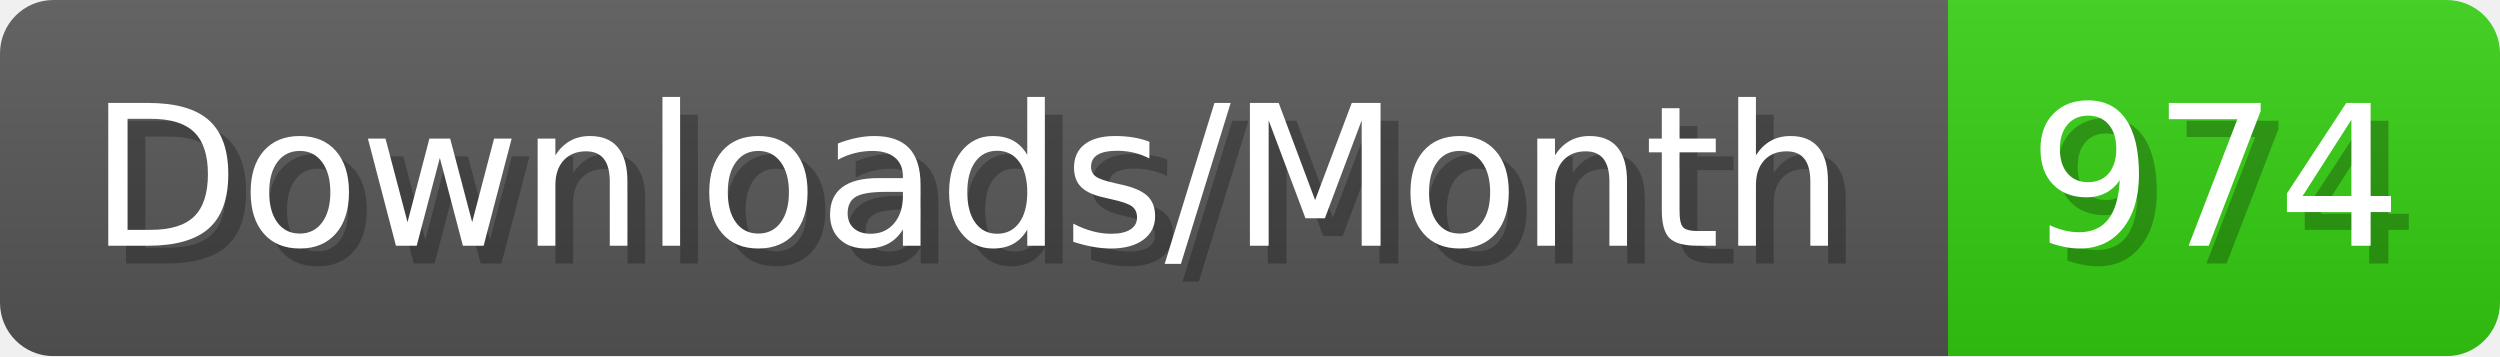
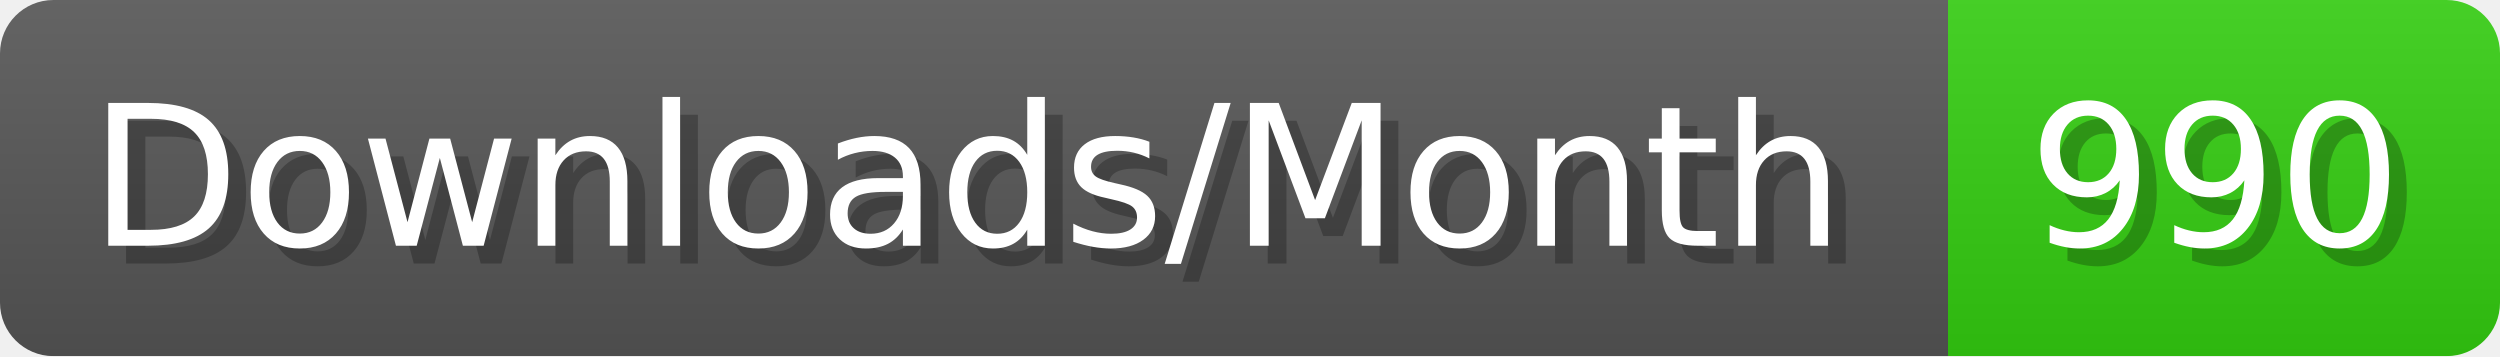
- <svg xmlns="http://www.w3.org/2000/svg" width="140.4" height="20" viewBox="0 0 1404 200" role="img" aria-label="Downloads/Month: 974">
+ <svg xmlns="http://www.w3.org/2000/svg" width="140.4" height="20" viewBox="0 0 1404 200" role="img" aria-label="Downloads/Month: 990">
  <linearGradient id="YlXUI" x2="0" y2="100%">
    <stop offset="0" stop-opacity=".1" stop-color="#EEE" />
    <stop offset="1" stop-opacity=".1" />
  </linearGradient>
  <mask id="JHhop">
    <rect width="1404" height="200" rx="30" fill="#FFF" />
  </mask>
  <g mask="url(#JHhop)">
    <rect width="1094" height="200" fill="#555" />
    <rect width="310" height="200" fill="#3C1" x="1094" />
    <rect width="1404" height="200" fill="url(#YlXUI)" />
  </g>
  <g aria-hidden="true" fill="#fff" text-anchor="start" font-family="Verdana,DejaVu Sans,sans-serif" font-size="110">
    <text x="60" y="148" textLength="994" fill="#000" opacity="0.25">Downloads/Month</text>
    <text x="50" y="138" textLength="994">Downloads/Month</text>
-     <text x="1149" y="148" textLength="210" fill="#000" opacity="0.25">974</text>
-     <text x="1139" y="138" textLength="210">974</text>
+     <text x="1149" y="148" textLength="210" fill="#000" opacity="0.25">990</text>
+     <text x="1139" y="138" textLength="210">990</text>
  </g>
</svg>
